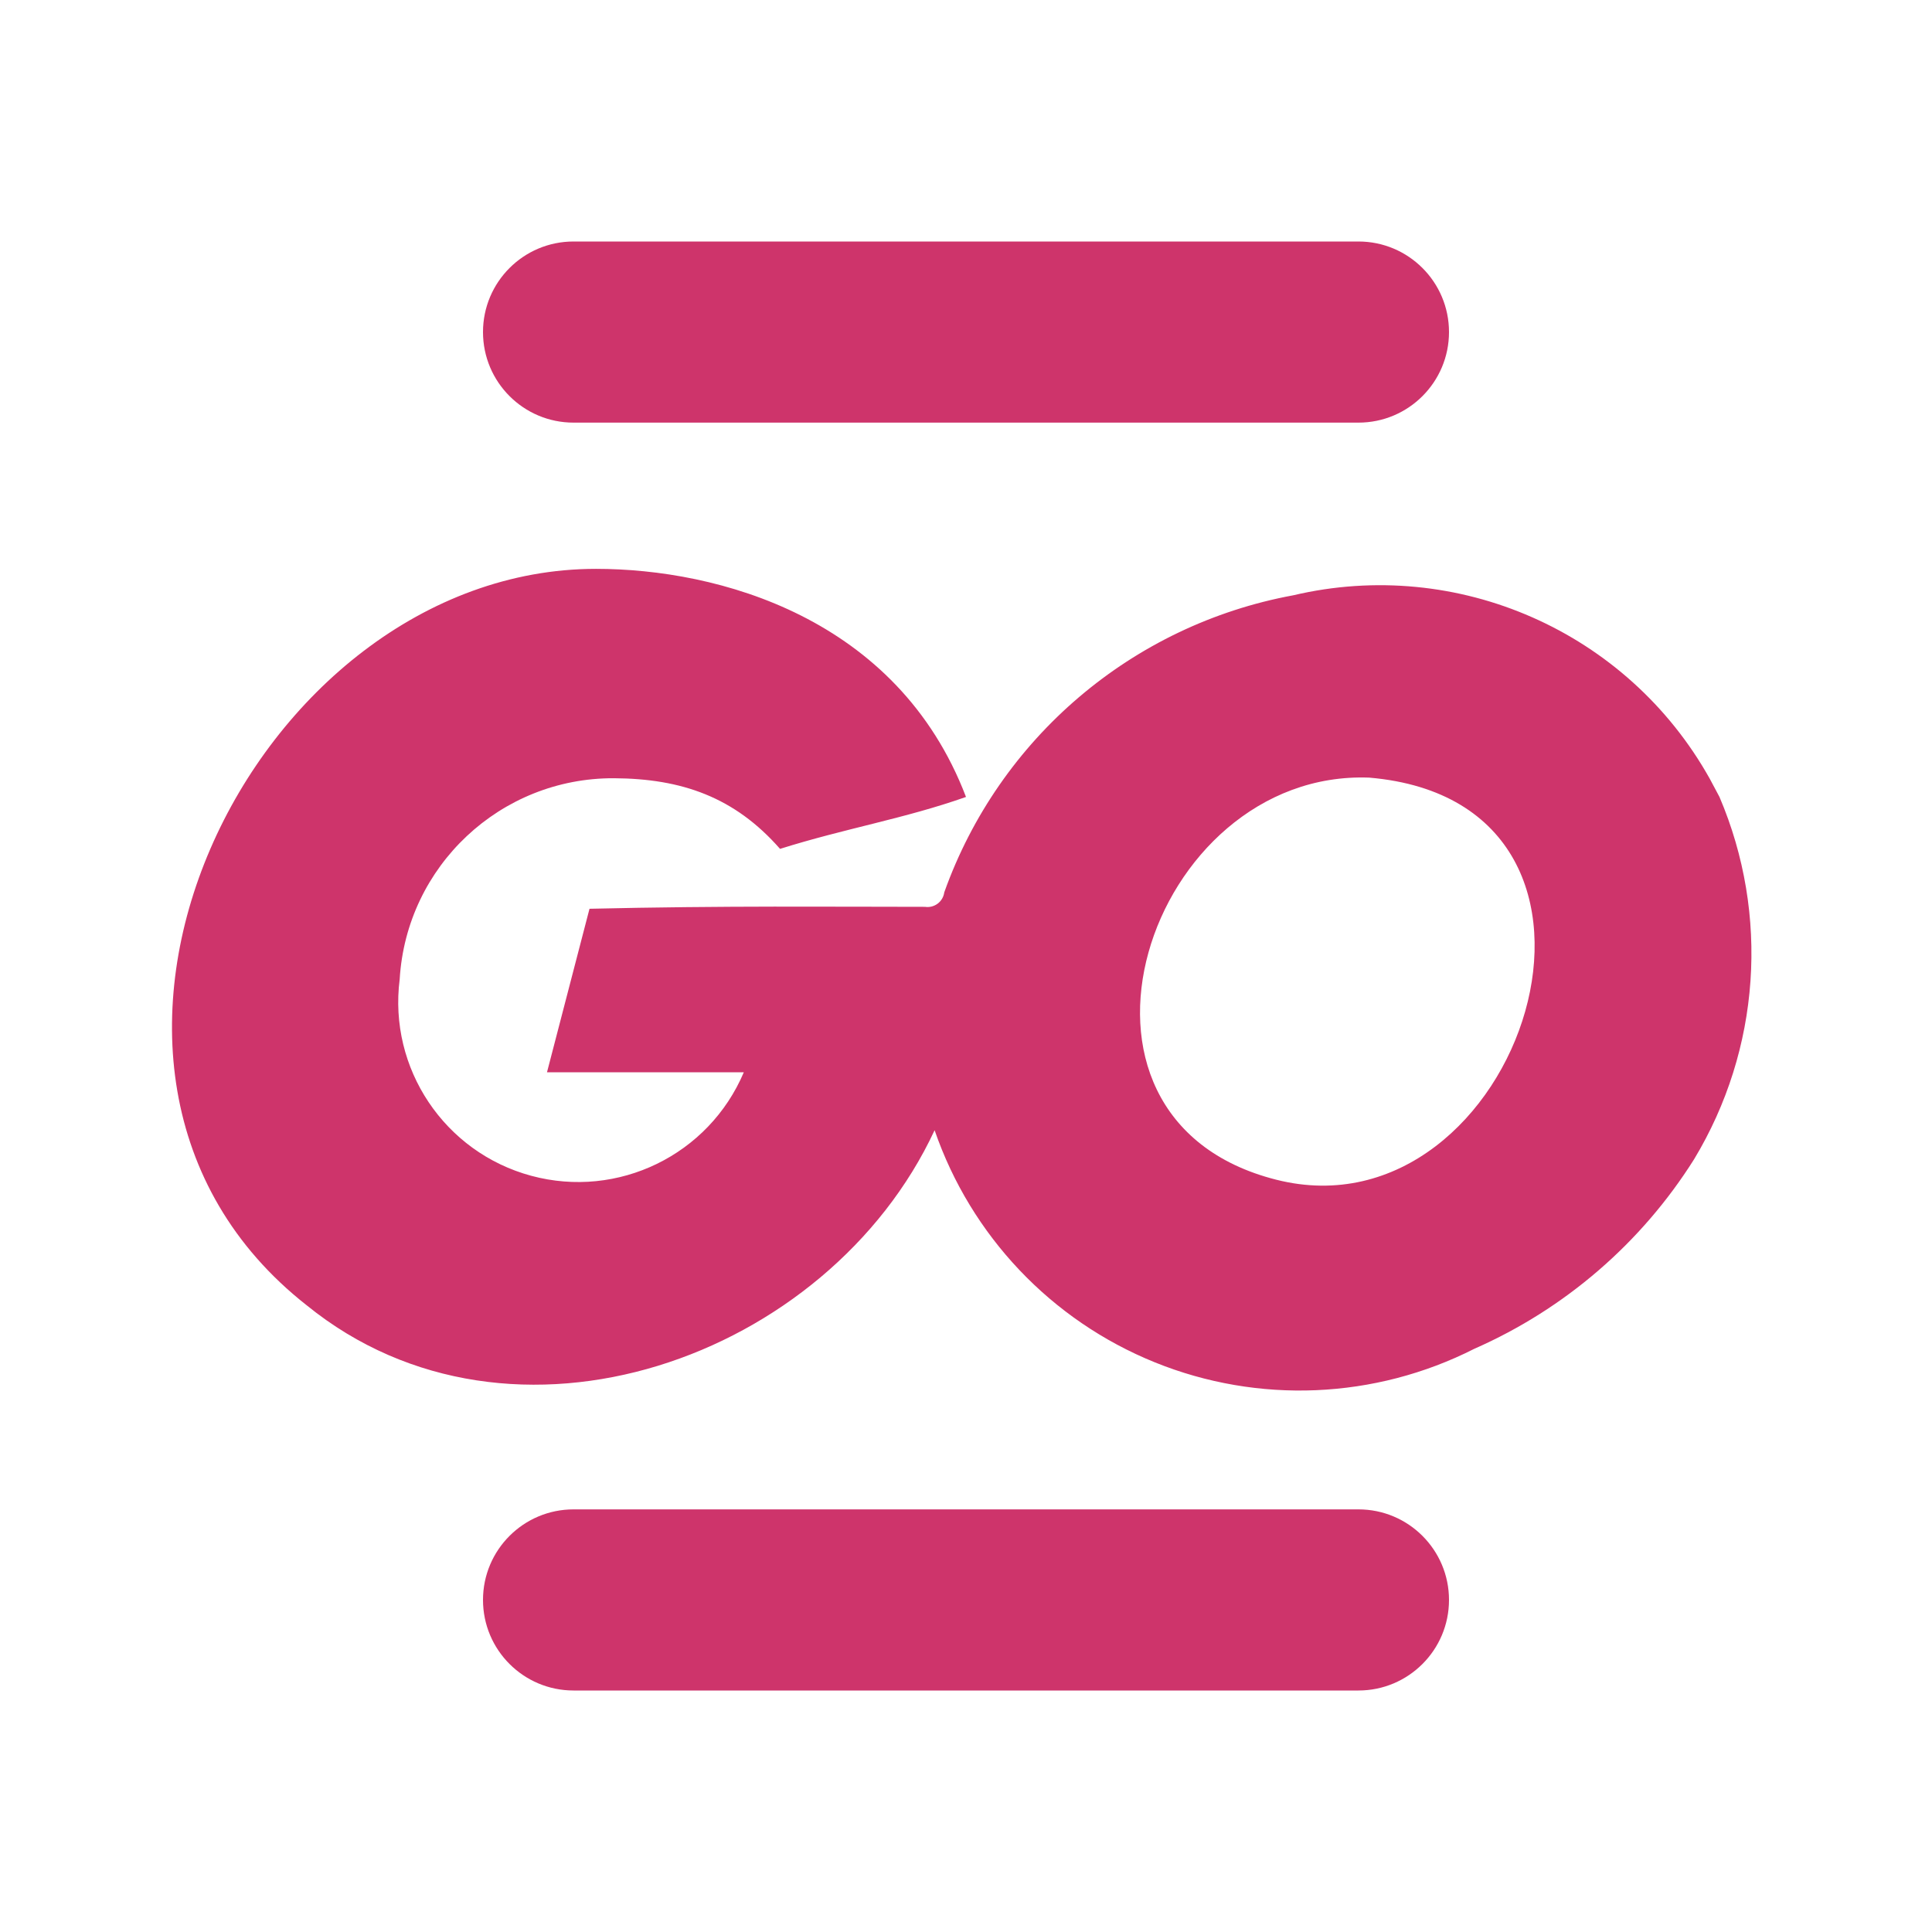
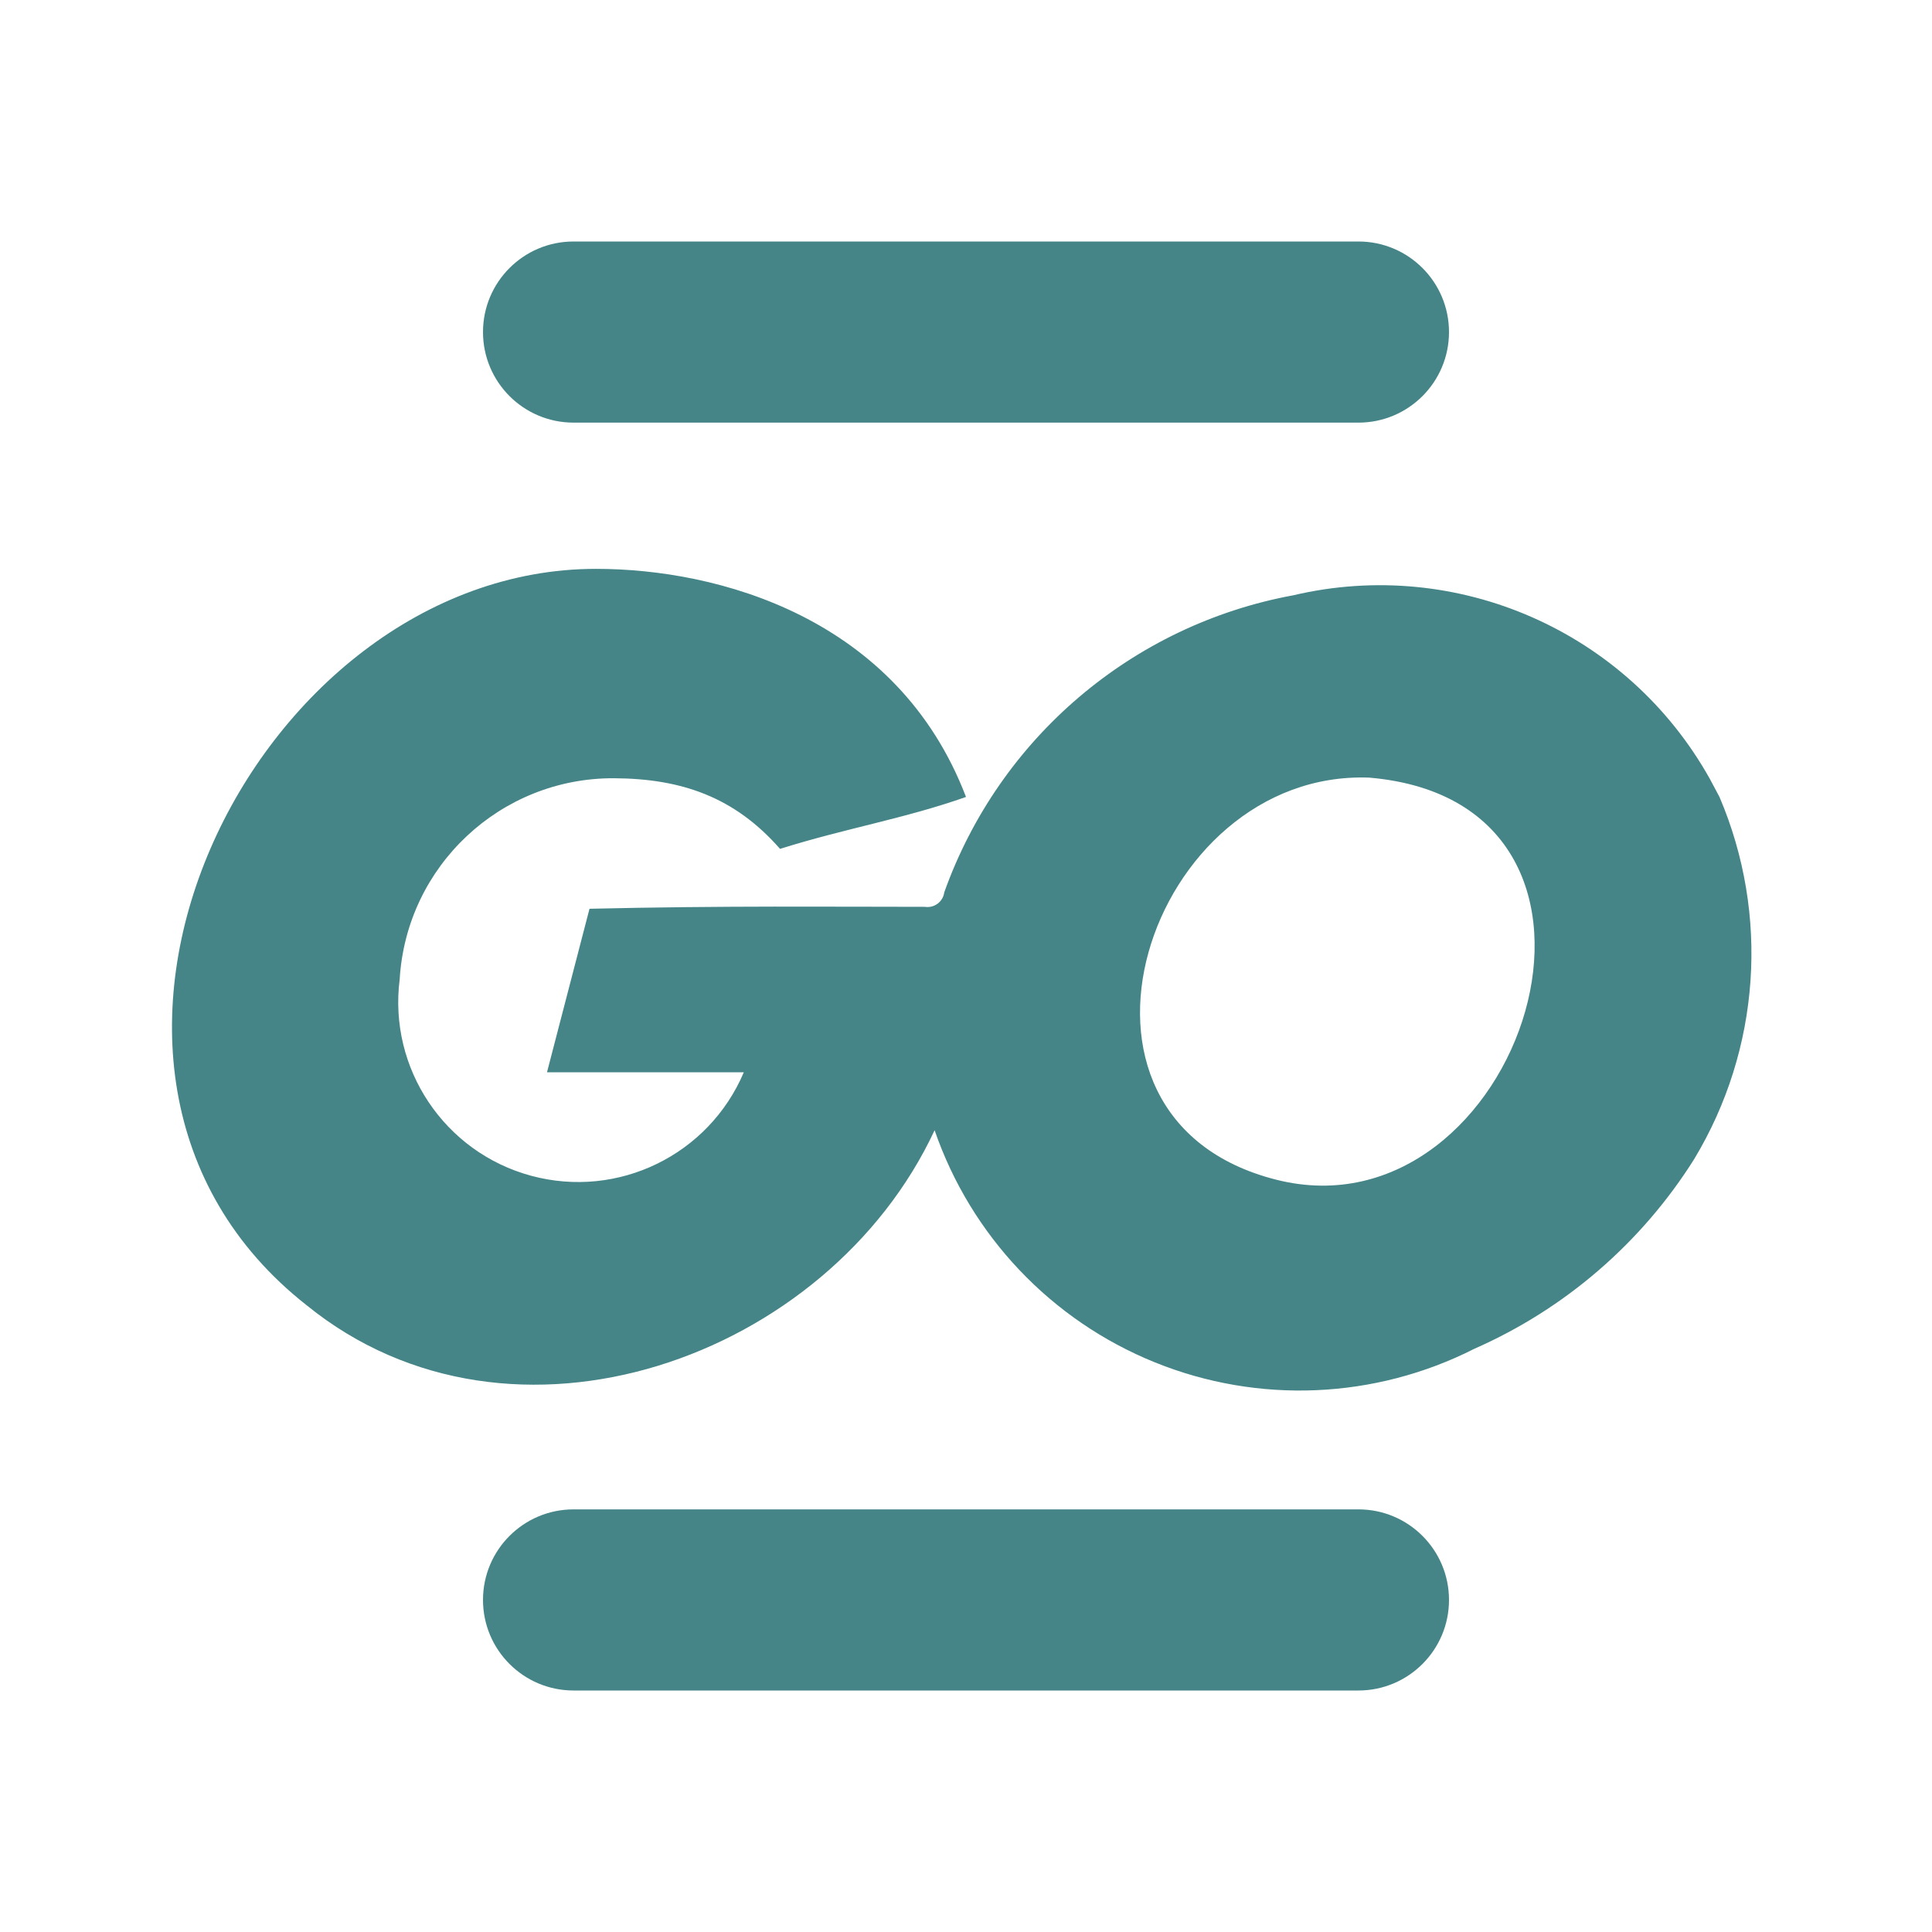
<svg xmlns="http://www.w3.org/2000/svg" width="16" height="16" fill="none">
-   <path fill="#CE346B" d="M6.16 8.88H4.53l.352-1.354C6 7.5 6.915 7.51 7.66 7.51a.14.14 0 0 0 .16-.12 3.8 3.8 0 0 1 2.89-2.46 3.13 3.13 0 0 1 3.45 1.52l.08.15a3.3 3.3 0 0 1-.21 3 4.1 4.1 0 0 1-1.82 1.57 3.198 3.198 0 0 1-4.47-1.81c-.88 1.89-3.5 2.83-5.2 1.45-2.478-1.945-.45-6.099 2.396-6.099 1.008 0 2.496.401 3.064 1.889-.51.18-1 .26-1.54.43-.377-.43-.816-.582-1.376-.585A1.77 1.77 0 0 0 3.31 8.11a1.49 1.49 0 0 0 2.85.77m5.18-2.44c-1.83-.07-2.79 2.82-.77 3.33s3.22-3.12.77-3.33M4 13.25a.75.75 0 0 1 .75-.75h6.5a.75.75 0 0 1 0 1.5h-6.5a.75.75 0 0 1-.75-.75m0-10.5A.75.75 0 0 1 4.75 2h6.5a.75.75 0 0 1 0 1.5h-6.5A.75.75 0 0 1 4 2.75" />
+   <path fill="#458588" d="M6.16 8.88H4.53l.352-1.354C6 7.5 6.915 7.51 7.66 7.51a.14.14 0 0 0 .16-.12 3.8 3.8 0 0 1 2.89-2.46 3.13 3.13 0 0 1 3.45 1.52l.08.15a3.3 3.3 0 0 1-.21 3 4.1 4.1 0 0 1-1.82 1.57 3.198 3.198 0 0 1-4.47-1.81c-.88 1.89-3.5 2.83-5.2 1.45-2.478-1.945-.45-6.099 2.396-6.099 1.008 0 2.496.401 3.064 1.889-.51.18-1 .26-1.54.43-.377-.43-.816-.582-1.376-.585A1.77 1.77 0 0 0 3.31 8.11a1.49 1.49 0 0 0 2.85.77m5.18-2.44c-1.83-.07-2.79 2.82-.77 3.33s3.22-3.12.77-3.33M4 13.25a.75.75 0 0 1 .75-.75h6.5a.75.75 0 0 1 0 1.5h-6.5a.75.75 0 0 1-.75-.75m0-10.5A.75.75 0 0 1 4.75 2h6.5a.75.75 0 0 1 0 1.5h-6.5A.75.75 0 0 1 4 2.75" />
</svg>
